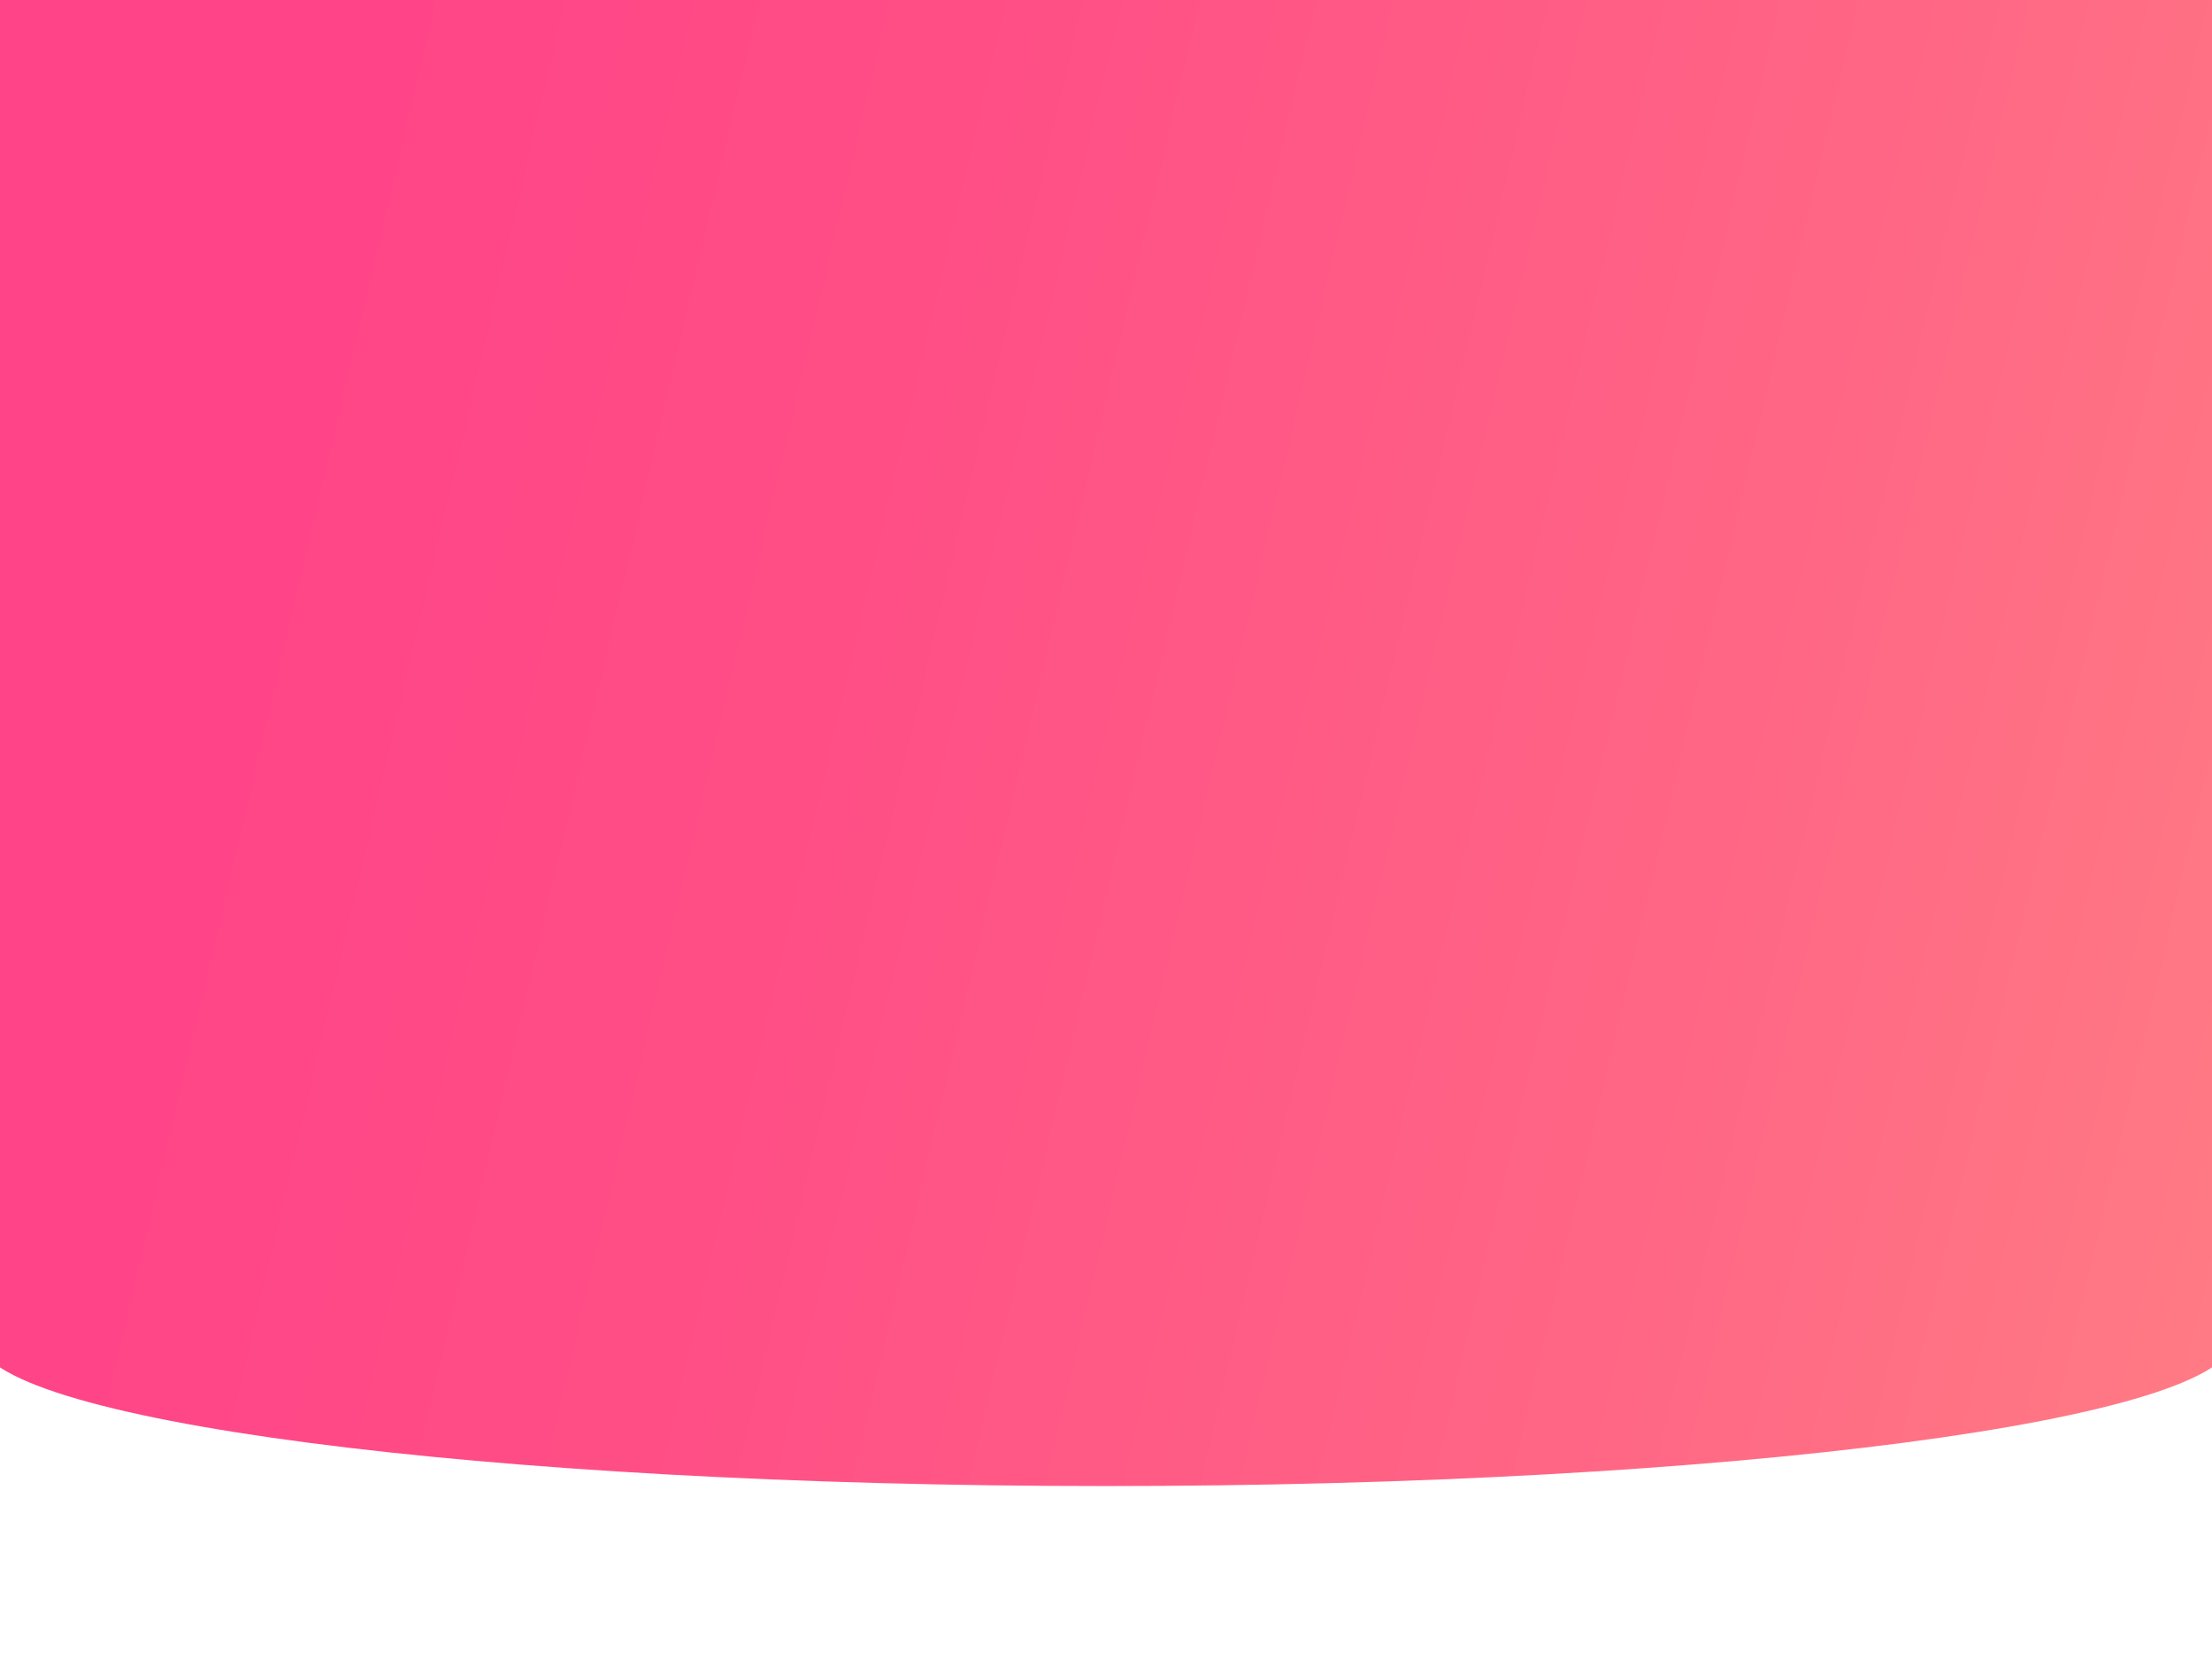
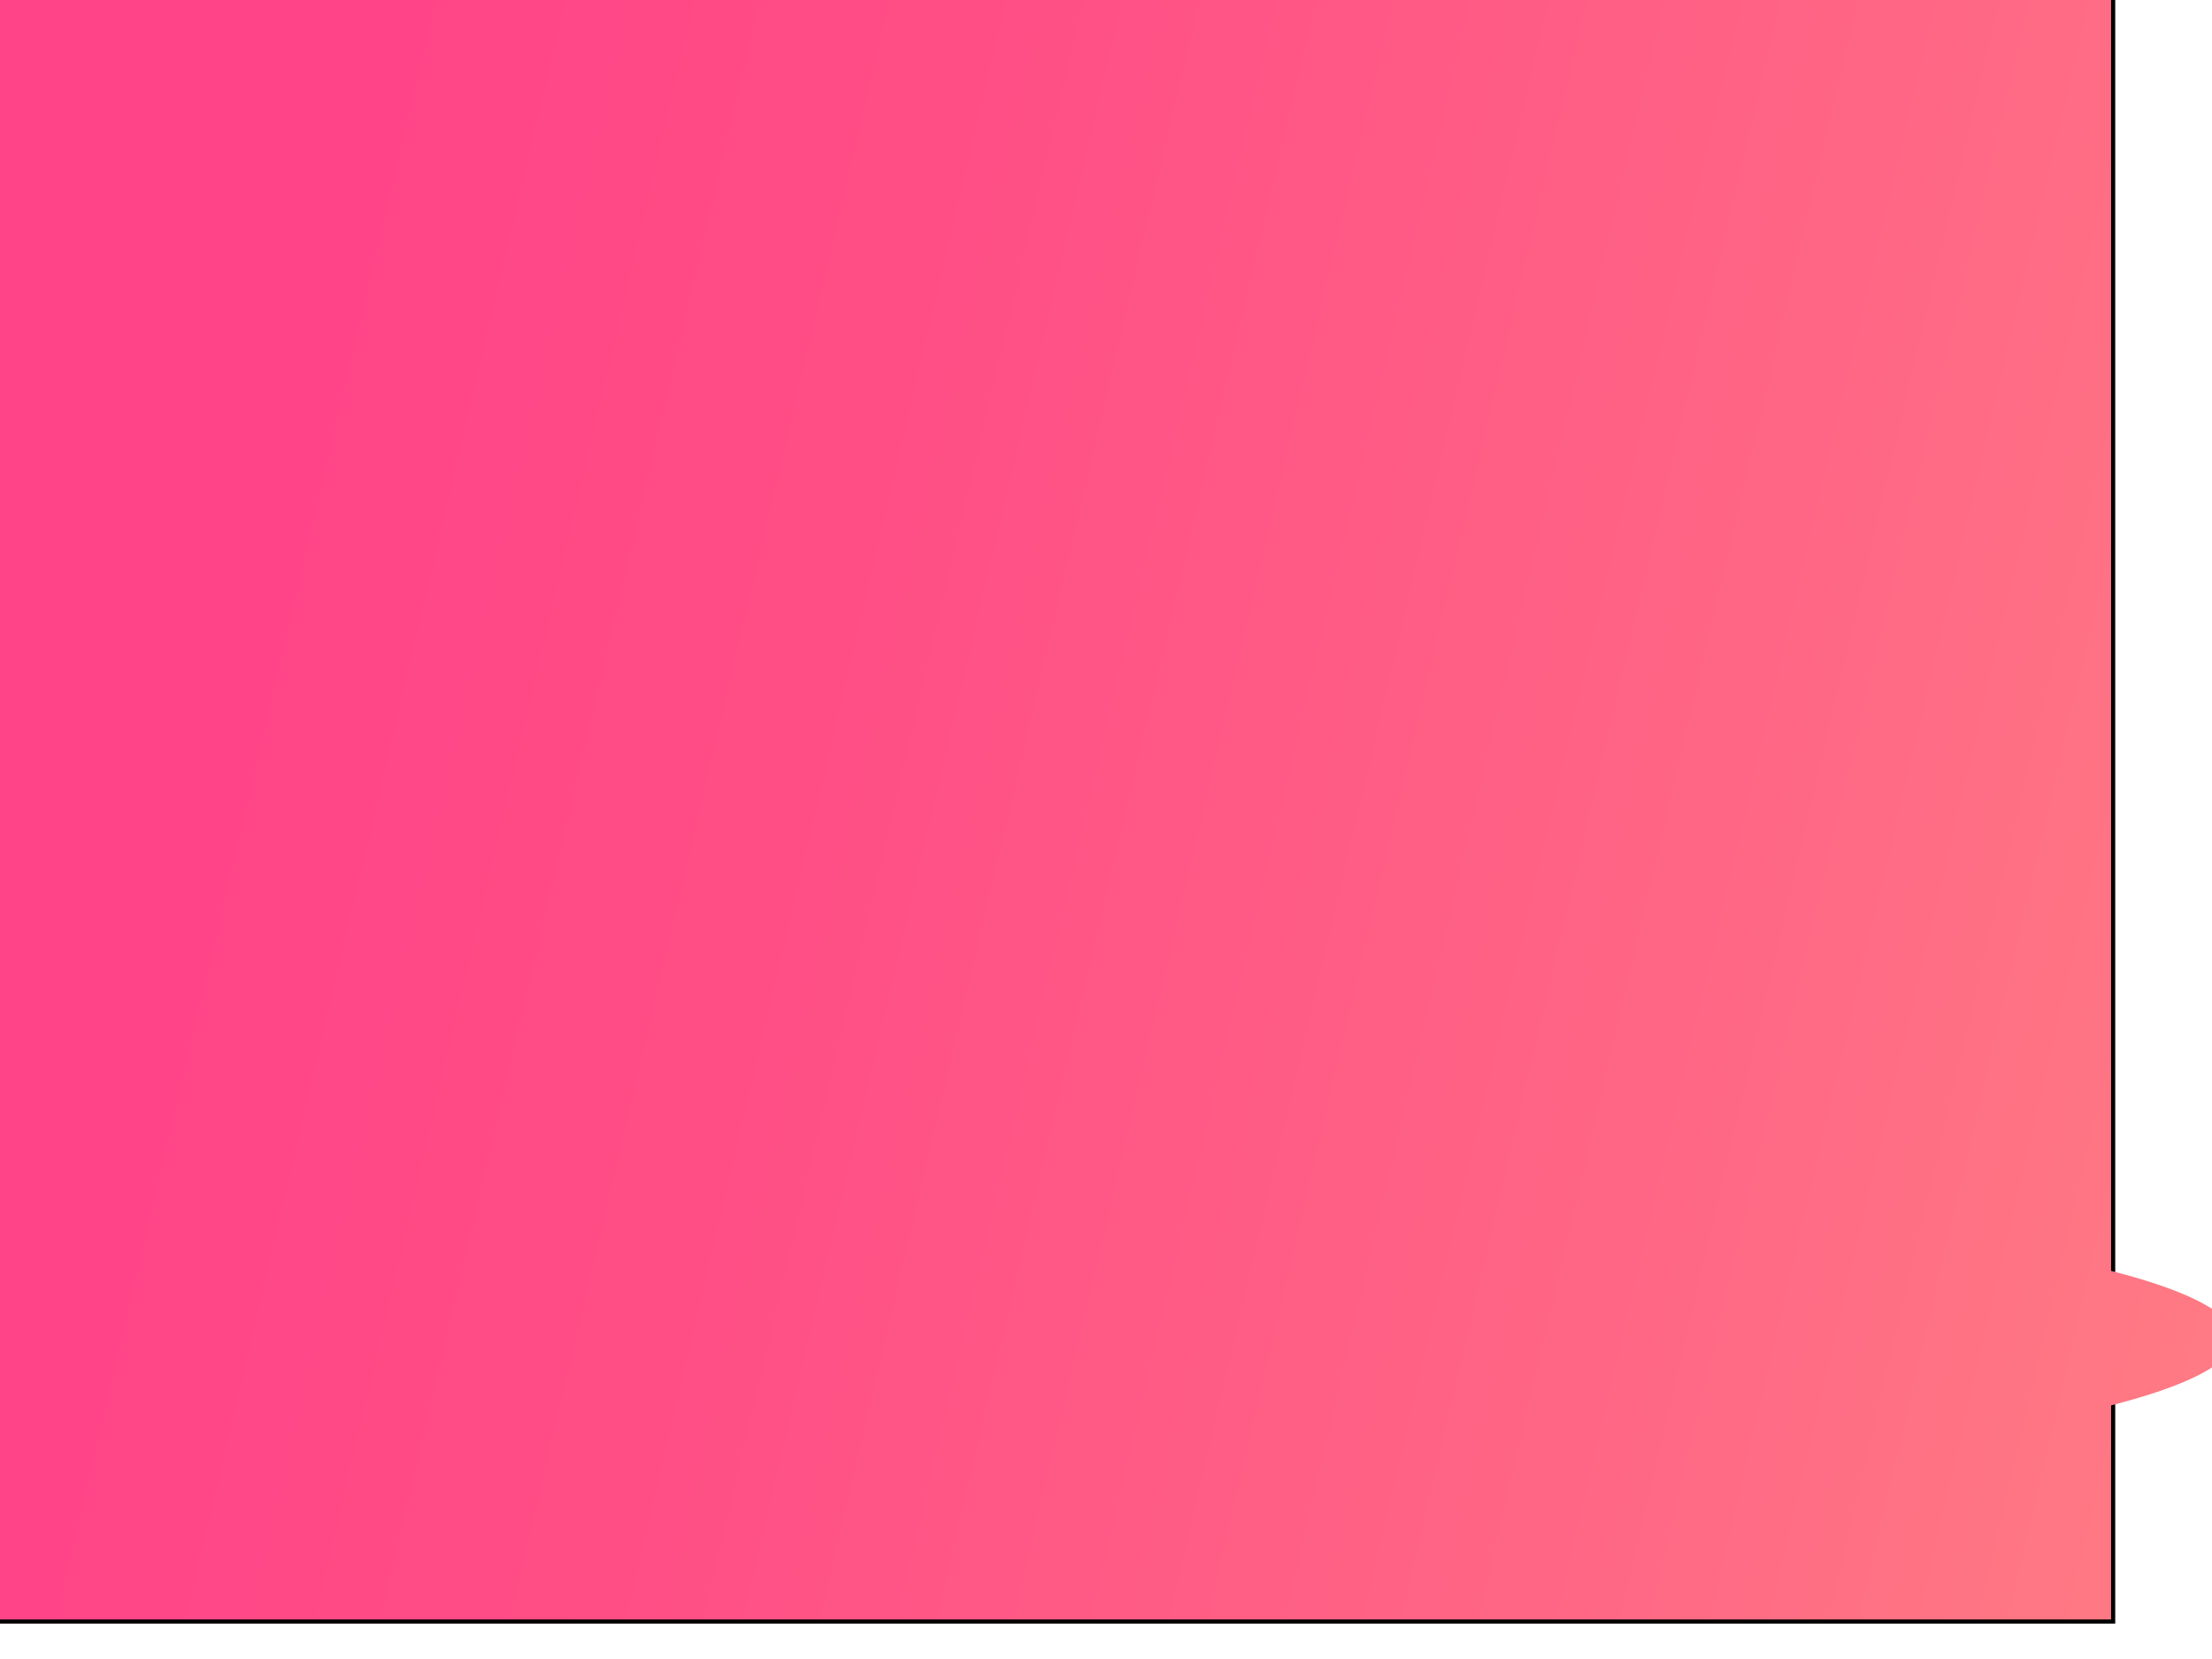
<svg xmlns="http://www.w3.org/2000/svg" width="800" height="600" viewbox="0 0 1400 300">
  <defs>
    <style>.cls-1{fill:url(#canvas_background);}</style>
    <linearGradient id="linear-gradient" x1="190.62" y1="-190.62" x2="1472.363" y2="110" gradientUnits="userSpaceOnUse">
      <stop offset="0" stop-color="#ff4587" />
      <stop offset="0.156" stop-color="#ff4e86" />
      <stop offset="0.415" stop-color="#ff6785" />
      <stop offset="0.742" stop-color="#fe9082" />
      <stop offset="1" stop-color="#feb580" />
    </linearGradient>
  </defs>
  <g>
-     <rect fill="none" id="canvas_background" height="602" width="802" y="-1" x="-1" />
+     <rect fill="none" id="canvas_background" height="100%" width="100%" y="-1" x="-1" />
    <g display="none" overflow="visible" y="0" x="0" height="100%" width="100%" id="canvasGrid">
      <rect fill="url(#linear-gradient)" stroke-width="0" y="0" x="0" height="100%" width="100%" />
    </g>
  </g>
  <g>
-     <rect stroke="#000" id="svg_1" height="490" width="840" y="-13.547" x="-35.75" stroke-width="1.5" fill="url(#linear-gradient)" />
+     <rect stroke="#000" id="svg_1" height="100%" width="100%" y="-13.547" x="-35.75" stroke-width="1.5" fill="url(#linear-gradient)" />
    <ellipse stroke="#000" ry="53.5" rx="408" id="svg_2" cy="483.953" cx="400" stroke-opacity="null" stroke-width="0" fill="url(#linear-gradient)" />
  </g>
</svg>
